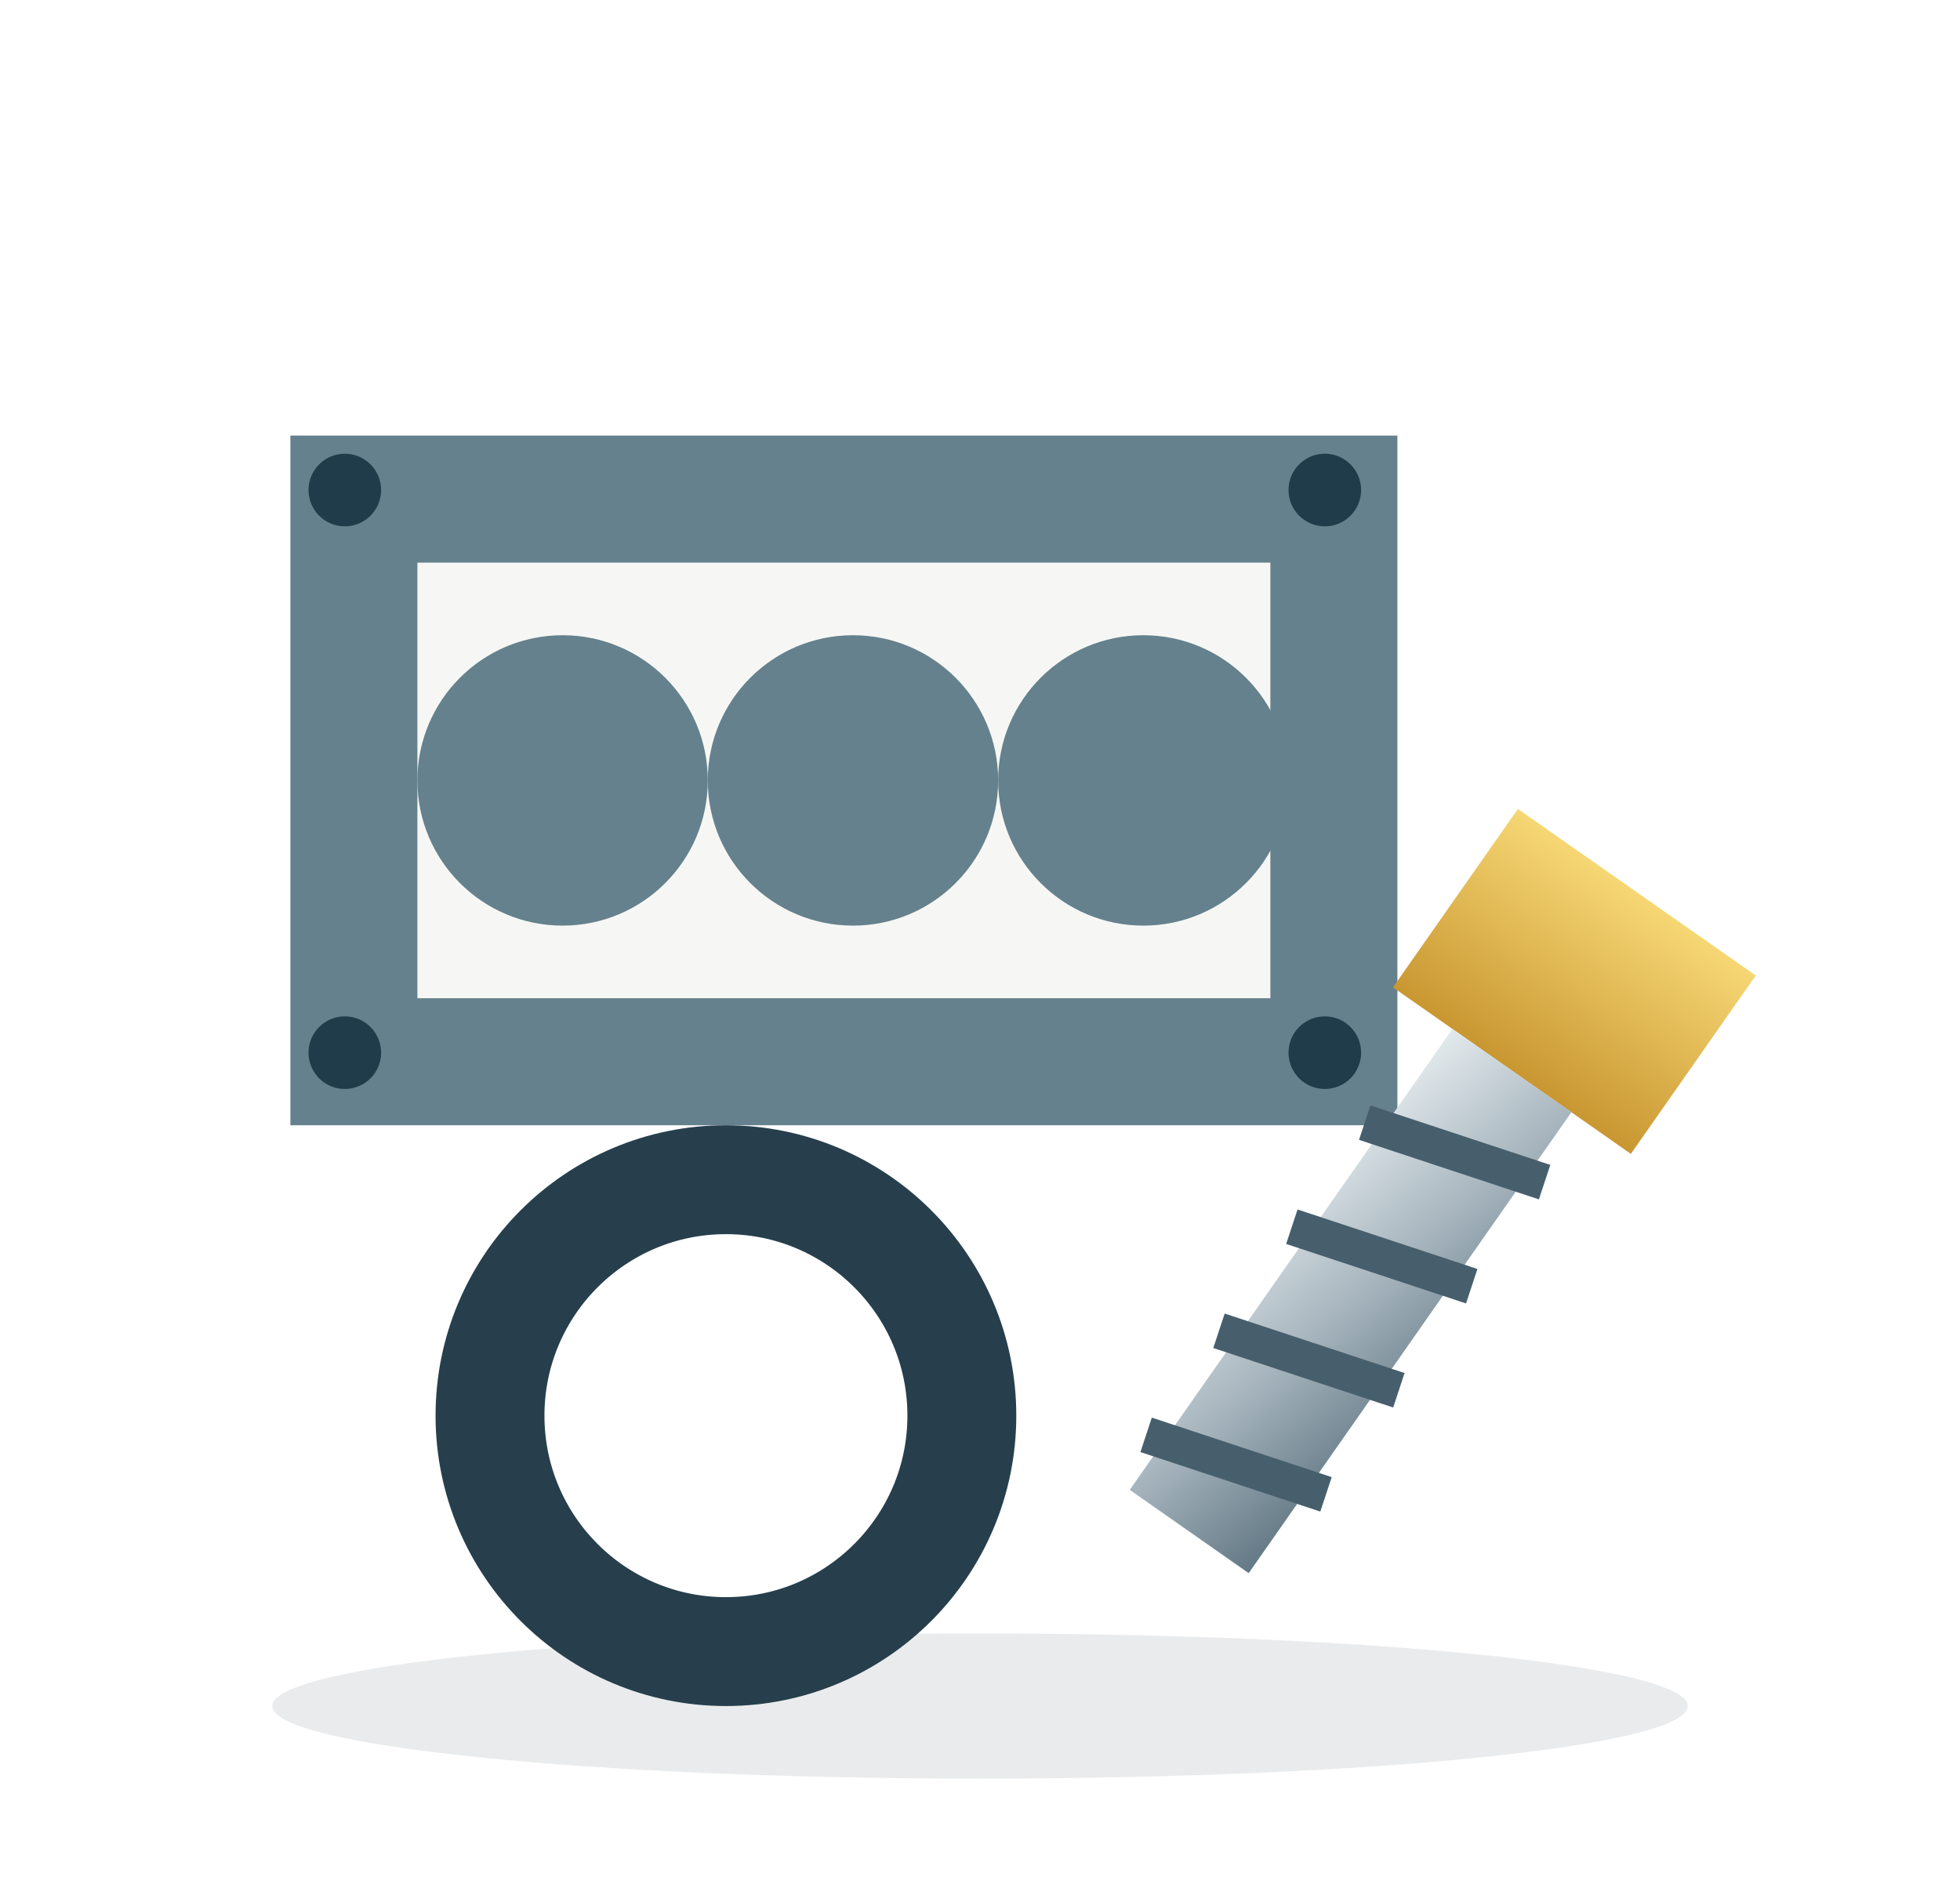
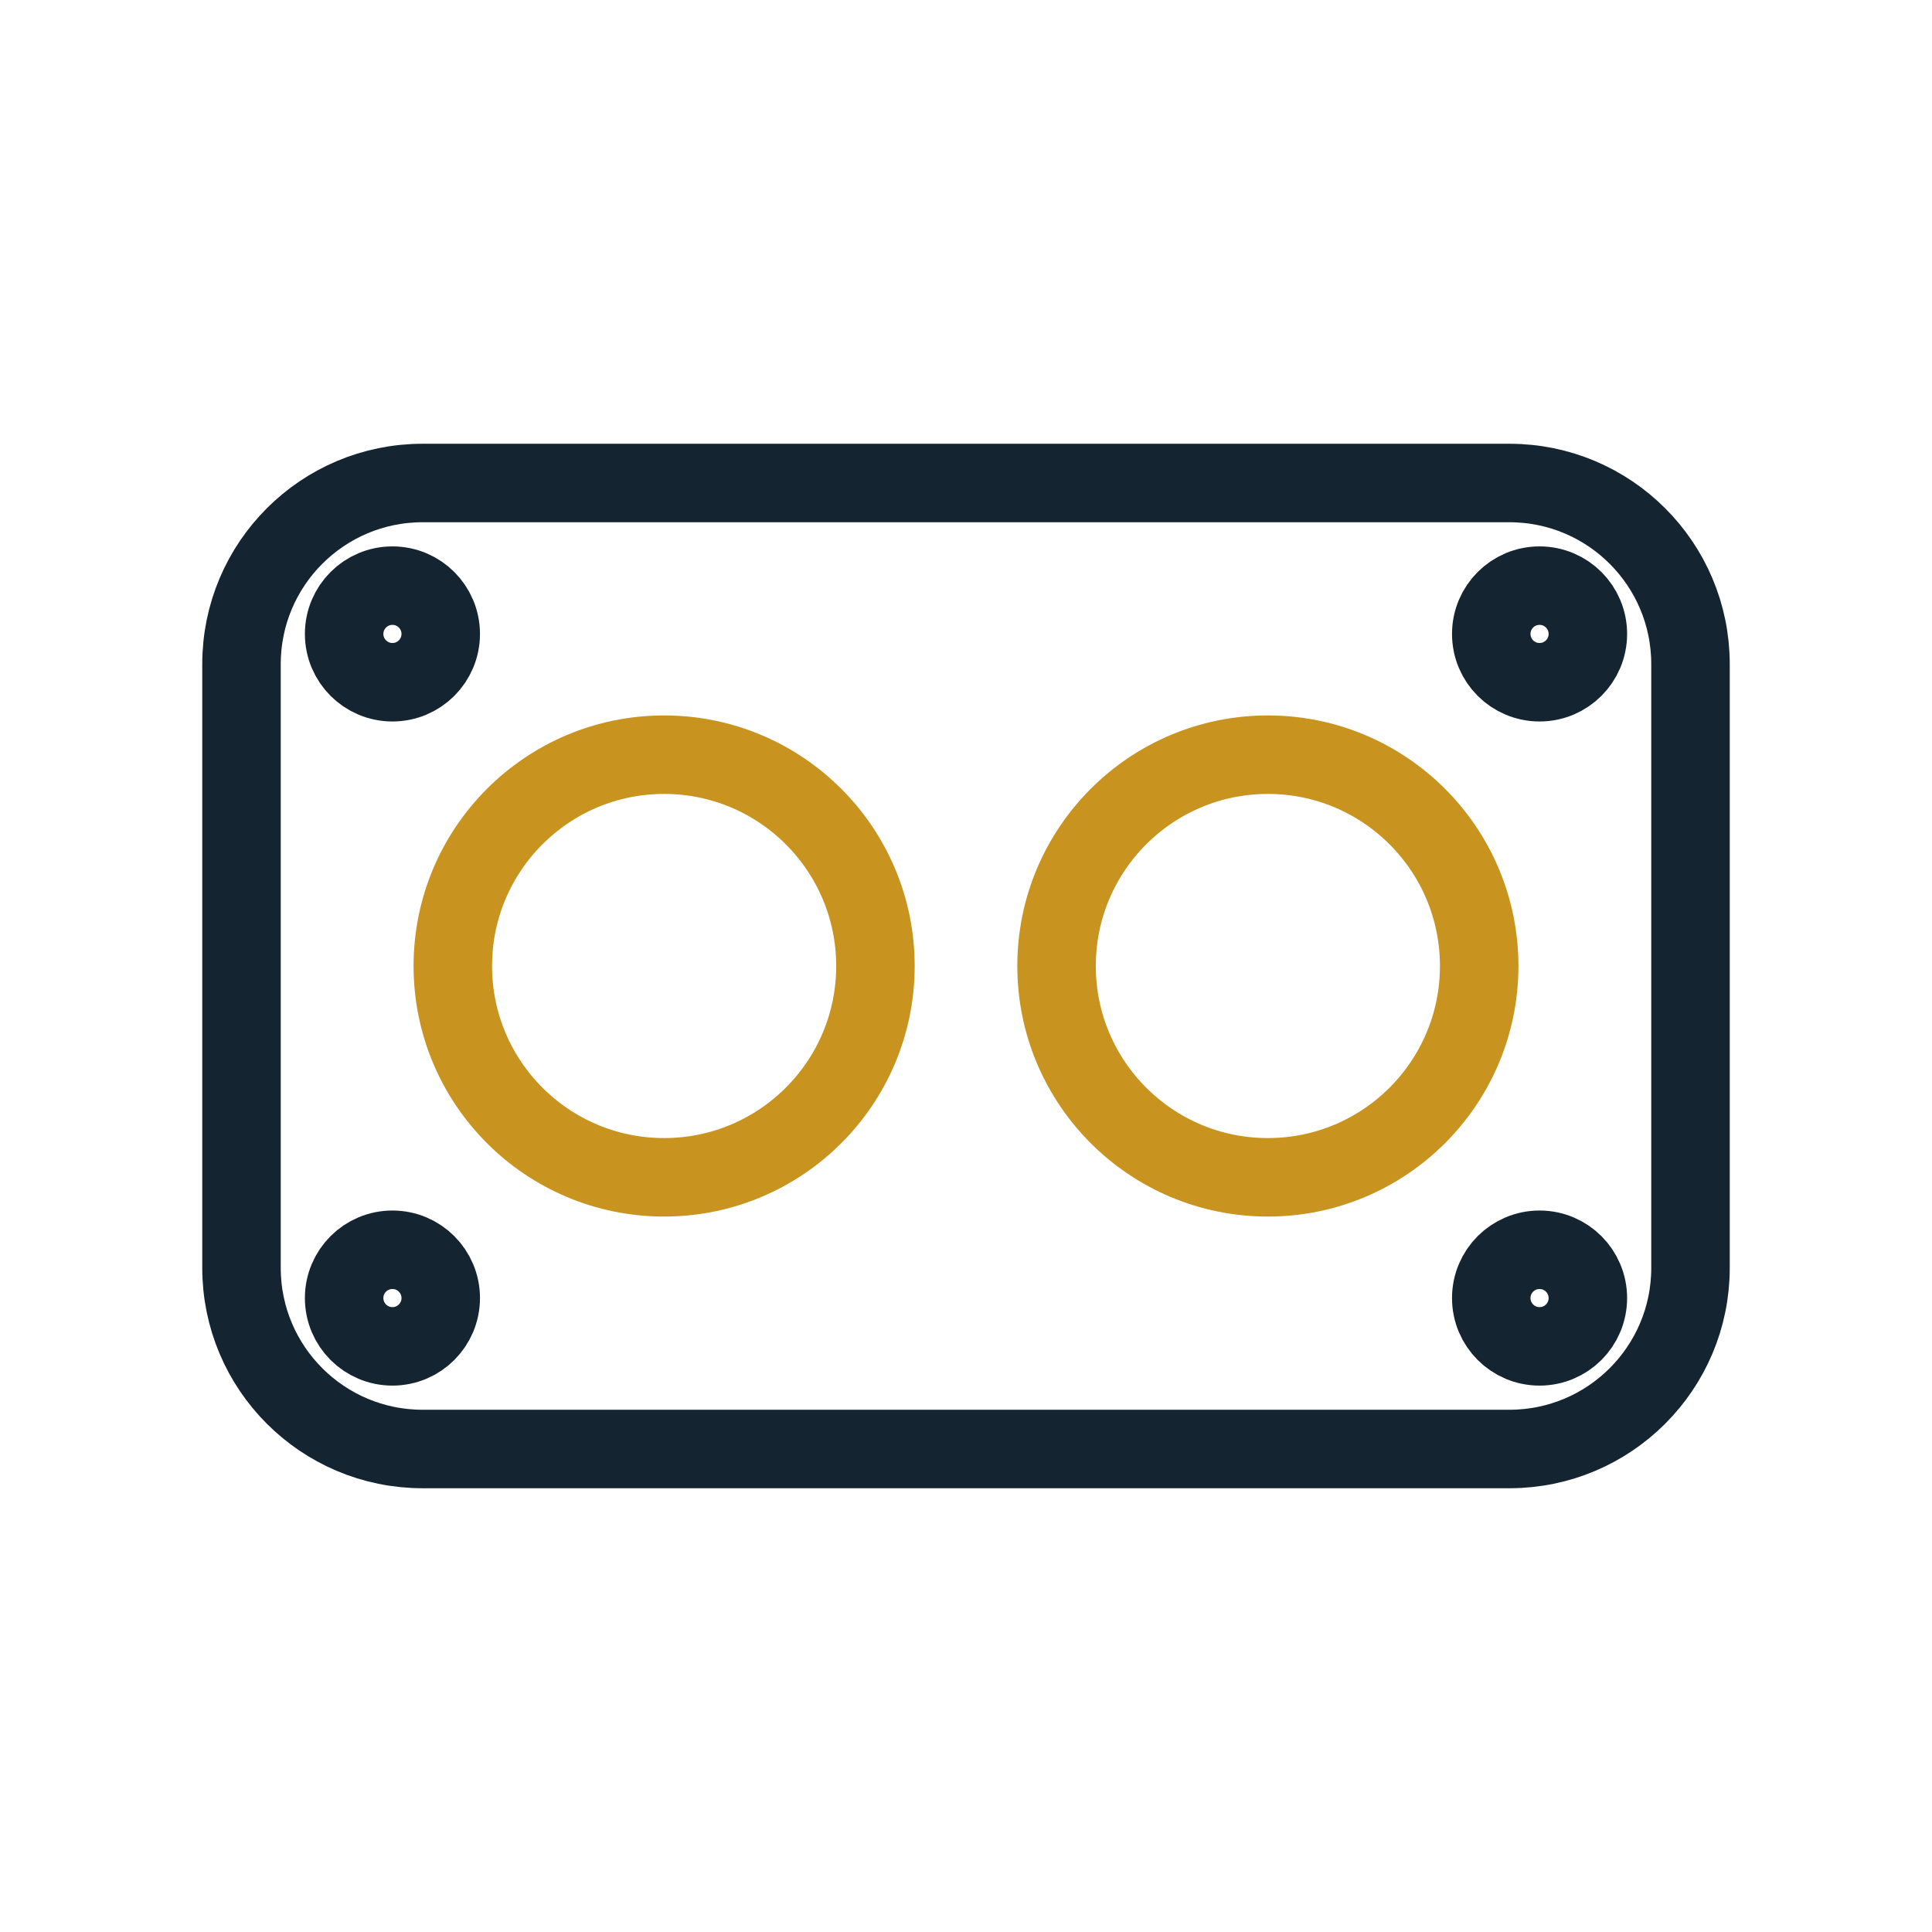
- <svg xmlns="http://www.w3.org/2000/svg" viewBox="0 0 108 104">
-   <defs>
-     <linearGradient id="metal" x1="0" y1="0" x2="1" y2="1">
-       <stop stop-color="#e2e9ec" />
-       <stop offset=".5" stop-color="#a7b5be" />
-       <stop offset="1" stop-color="#637985" />
-     </linearGradient>
-     <linearGradient id="dark" x1="0" y1="0" x2="1" y2="1">
-       <stop stop-color="#45606e" />
-       <stop offset="1" stop-color="#182d39" />
-     </linearGradient>
-     <linearGradient id="gold" x1="0" y1="0" x2="0" y2="1">
-       <stop stop-color="#f6d774" />
-       <stop offset="1" stop-color="#c99732" />
-     </linearGradient>
-   </defs>
-   <ellipse cx="54" cy="94" rx="39" ry="4" fill="#142531" opacity=".09" />
-   <path d="M16 24h61v38H16Z" fill="#65818d" />
-   <path d="M23 31h47v24H23Z" fill="#f6f7f4" />
-   <circle cx="31" cy="43" r="8" fill="#65818d" />
-   <circle cx="47" cy="43" r="8" fill="#65818d" />
-   <circle cx="63" cy="43" r="8" fill="#65818d" />
-   <g fill="#203b49">
-     <circle cx="19" cy="27" r="2" />
-     <circle cx="73" cy="27" r="2" />
-     <circle cx="19" cy="58" r="2" />
-     <circle cx="73" cy="58" r="2" />
-   </g>
-   <circle cx="40" cy="78" r="13" fill="none" stroke="#273f4c" stroke-width="6" />
-   <g transform="rotate(35 77 68)">
-     <path d="M69 45h16v12H69Z" fill="url(#gold)" />
-     <path d="M73 57h8v31h-8Z" fill="url(#metal)" />
-     <path d="m72 64 10-3m-10 10 10-3m-10 10 10-3m-10 10 10-3" stroke="#475f6d" stroke-width="2" />
-   </g>
+ <svg xmlns="http://www.w3.org/2000/svg" viewBox="0 0 64 64" fill="none" stroke="#142531" stroke-width="2.6" stroke-linecap="round" stroke-linejoin="round">
+   <rect x="8" y="16" width="48" height="32" rx="6" />
+   <circle cx="22" cy="32" r="7" stroke="#c8941f" />
+   <circle cx="42" cy="32" r="7" stroke="#c8941f" />
+   <circle cx="13" cy="21" r="1.6" />
+   <circle cx="51" cy="21" r="1.6" />
+   <circle cx="13" cy="43" r="1.6" />
+   <circle cx="51" cy="43" r="1.6" />
</svg>
